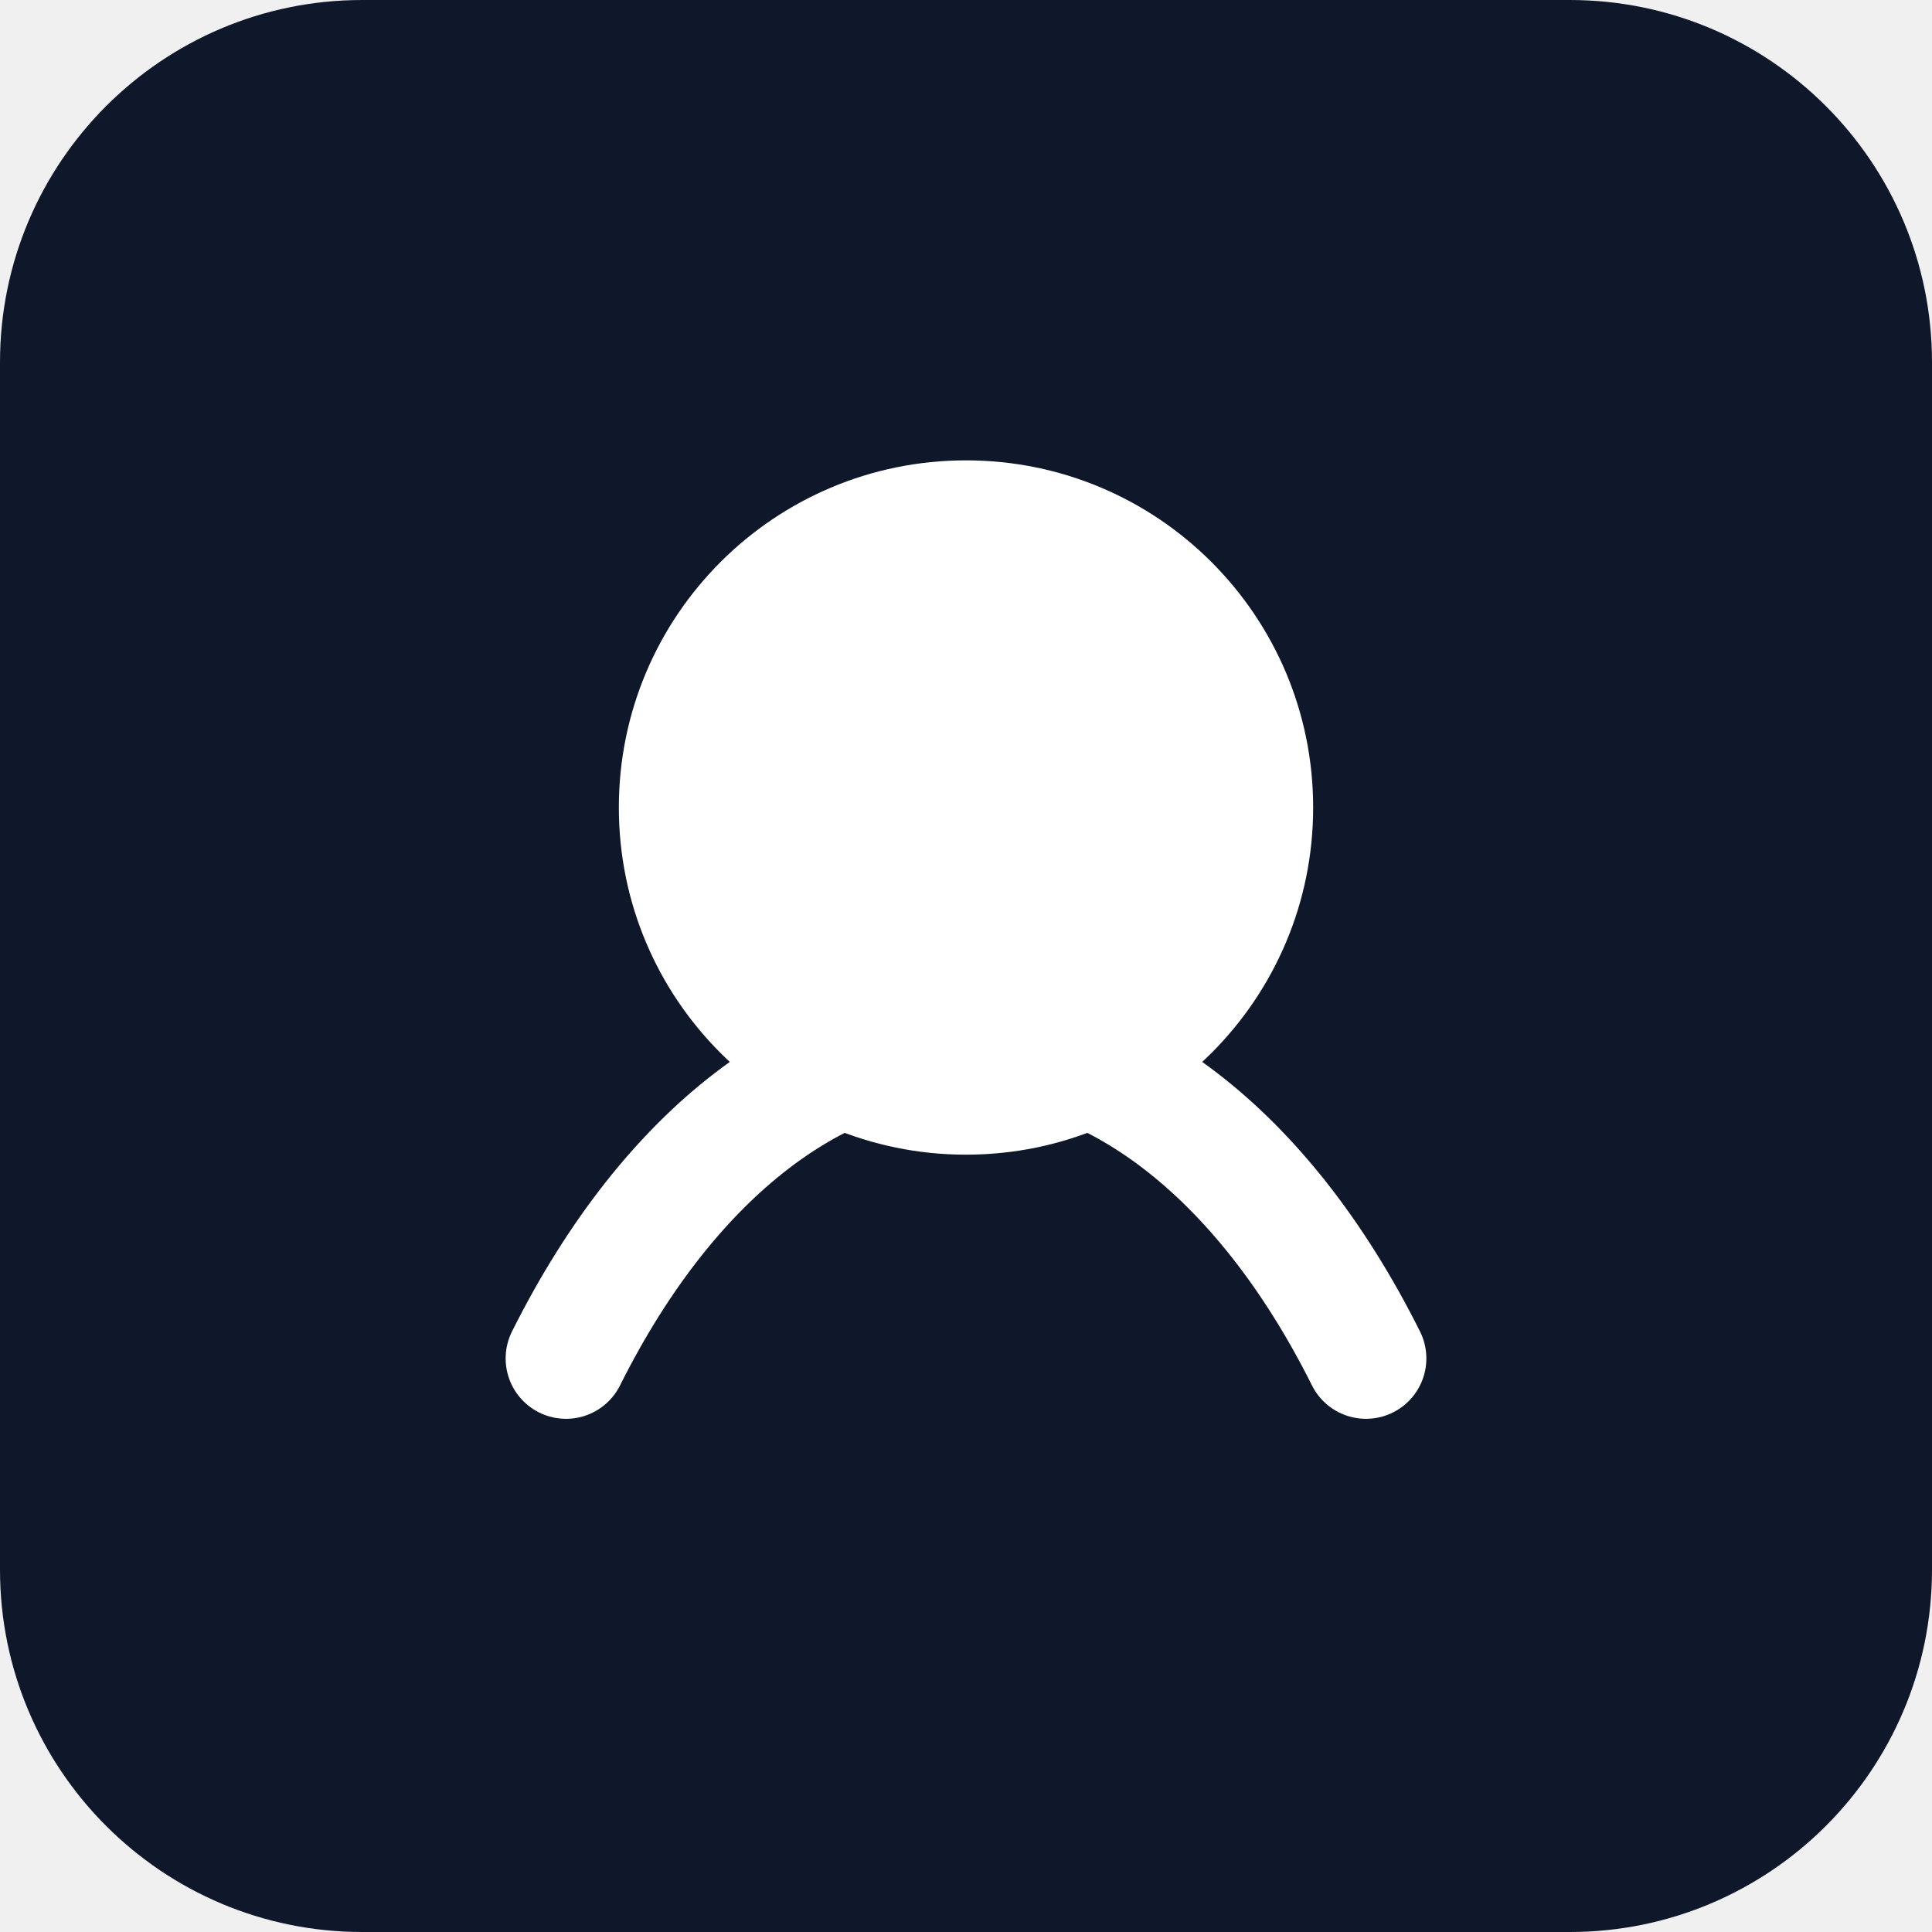
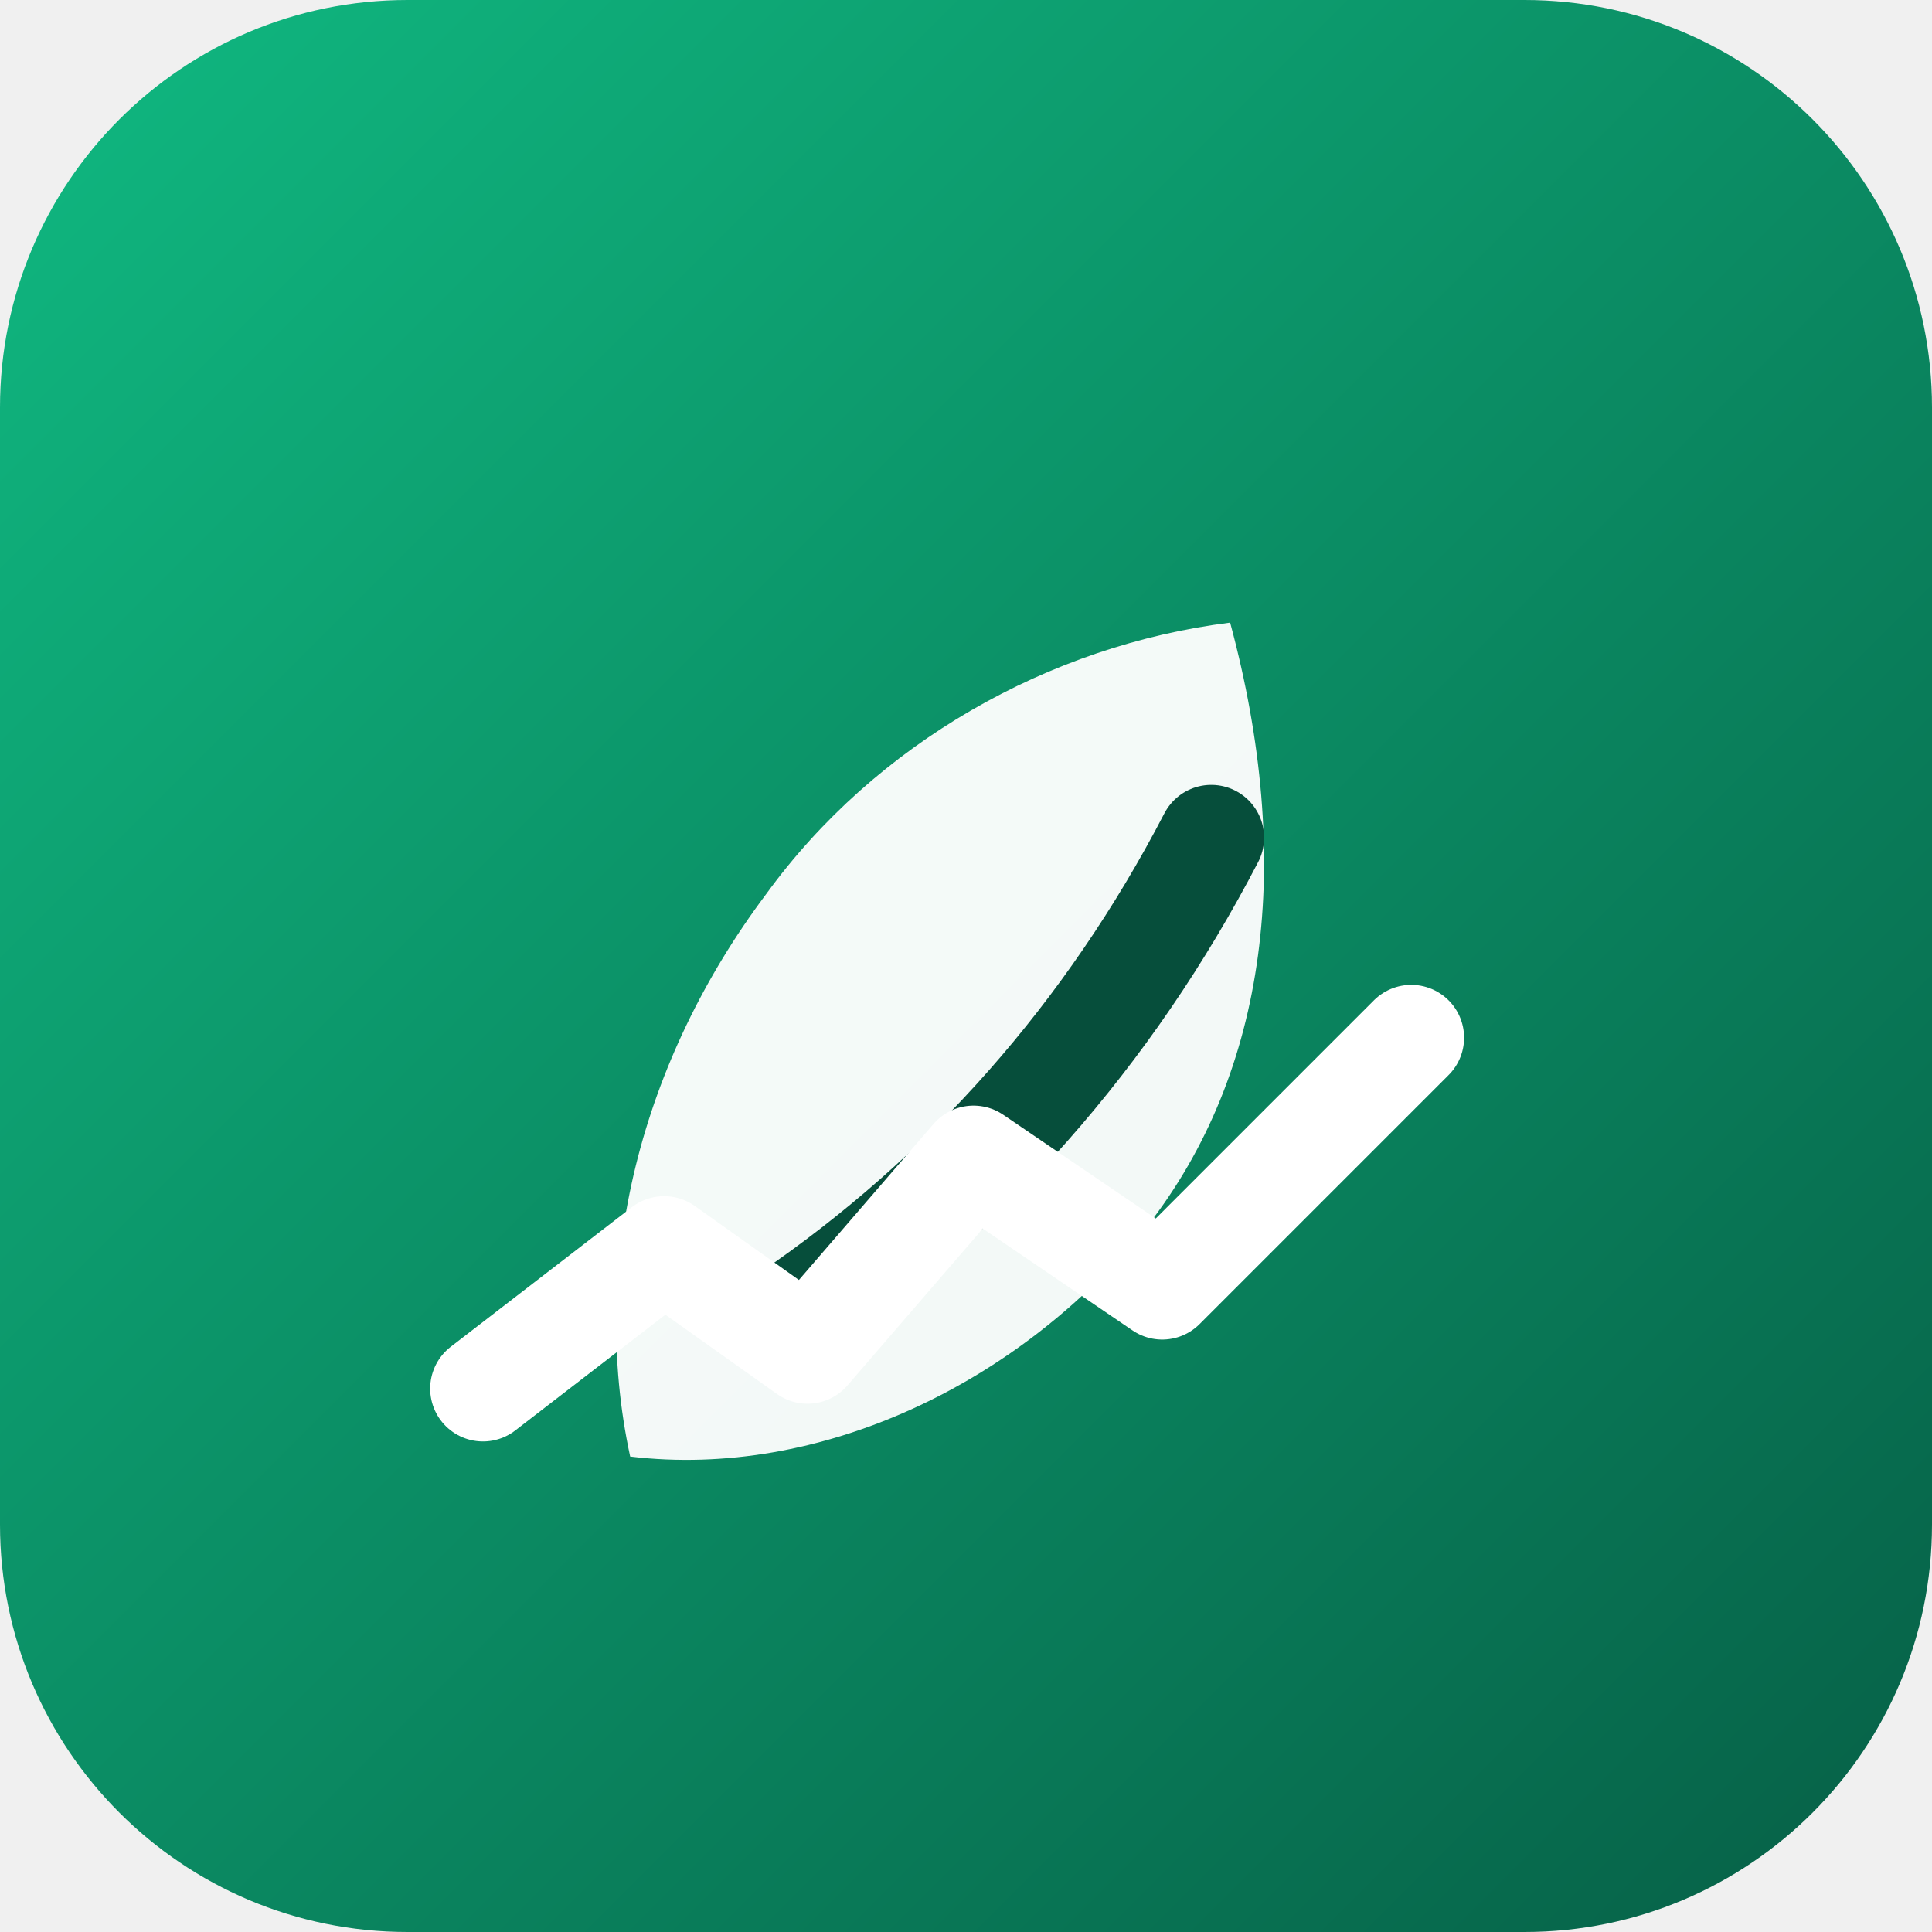
<svg xmlns="http://www.w3.org/2000/svg" width="512" height="512" viewBox="0 0 512 512">
-   <rect width="512" height="512" rx="96" fill="#0f172a" />
-   <circle cx="256" cy="214" r="92" fill="#ffffff" />
-   <path d="M150 360c28-56 68-84 106-84s78 28 106 84" fill="none" stroke="#ffffff" stroke-width="32" stroke-linecap="round" />
+   <defs>
+     <linearGradient id="g" x1="0" y1="0" x2="1" y2="1">
+       <stop offset="0" stop-color="#10b981" />
+       <stop offset="1" stop-color="#065f46" />
+     </linearGradient>
+   </defs>
+   <rect width="512" height="512" rx="108" fill="url(#g)" />
+   <path d="M326 165c-48 6-94 32-123 72-33 44-47 98-36 149 50 6 103-19 137-61 32-41 39-97 22-160z" fill="#ffffff" opacity="0.95" />
+   <path d="M209 349c47-32 85-75 112-127" fill="none" stroke="#064e3b" stroke-width="28" stroke-linecap="round" />
+   <path d="M128 368l48-37 38 27 44-51 50 34 66-66" fill="none" stroke="#ffffff" stroke-width="28" stroke-linecap="round" stroke-linejoin="round" />
</svg>
